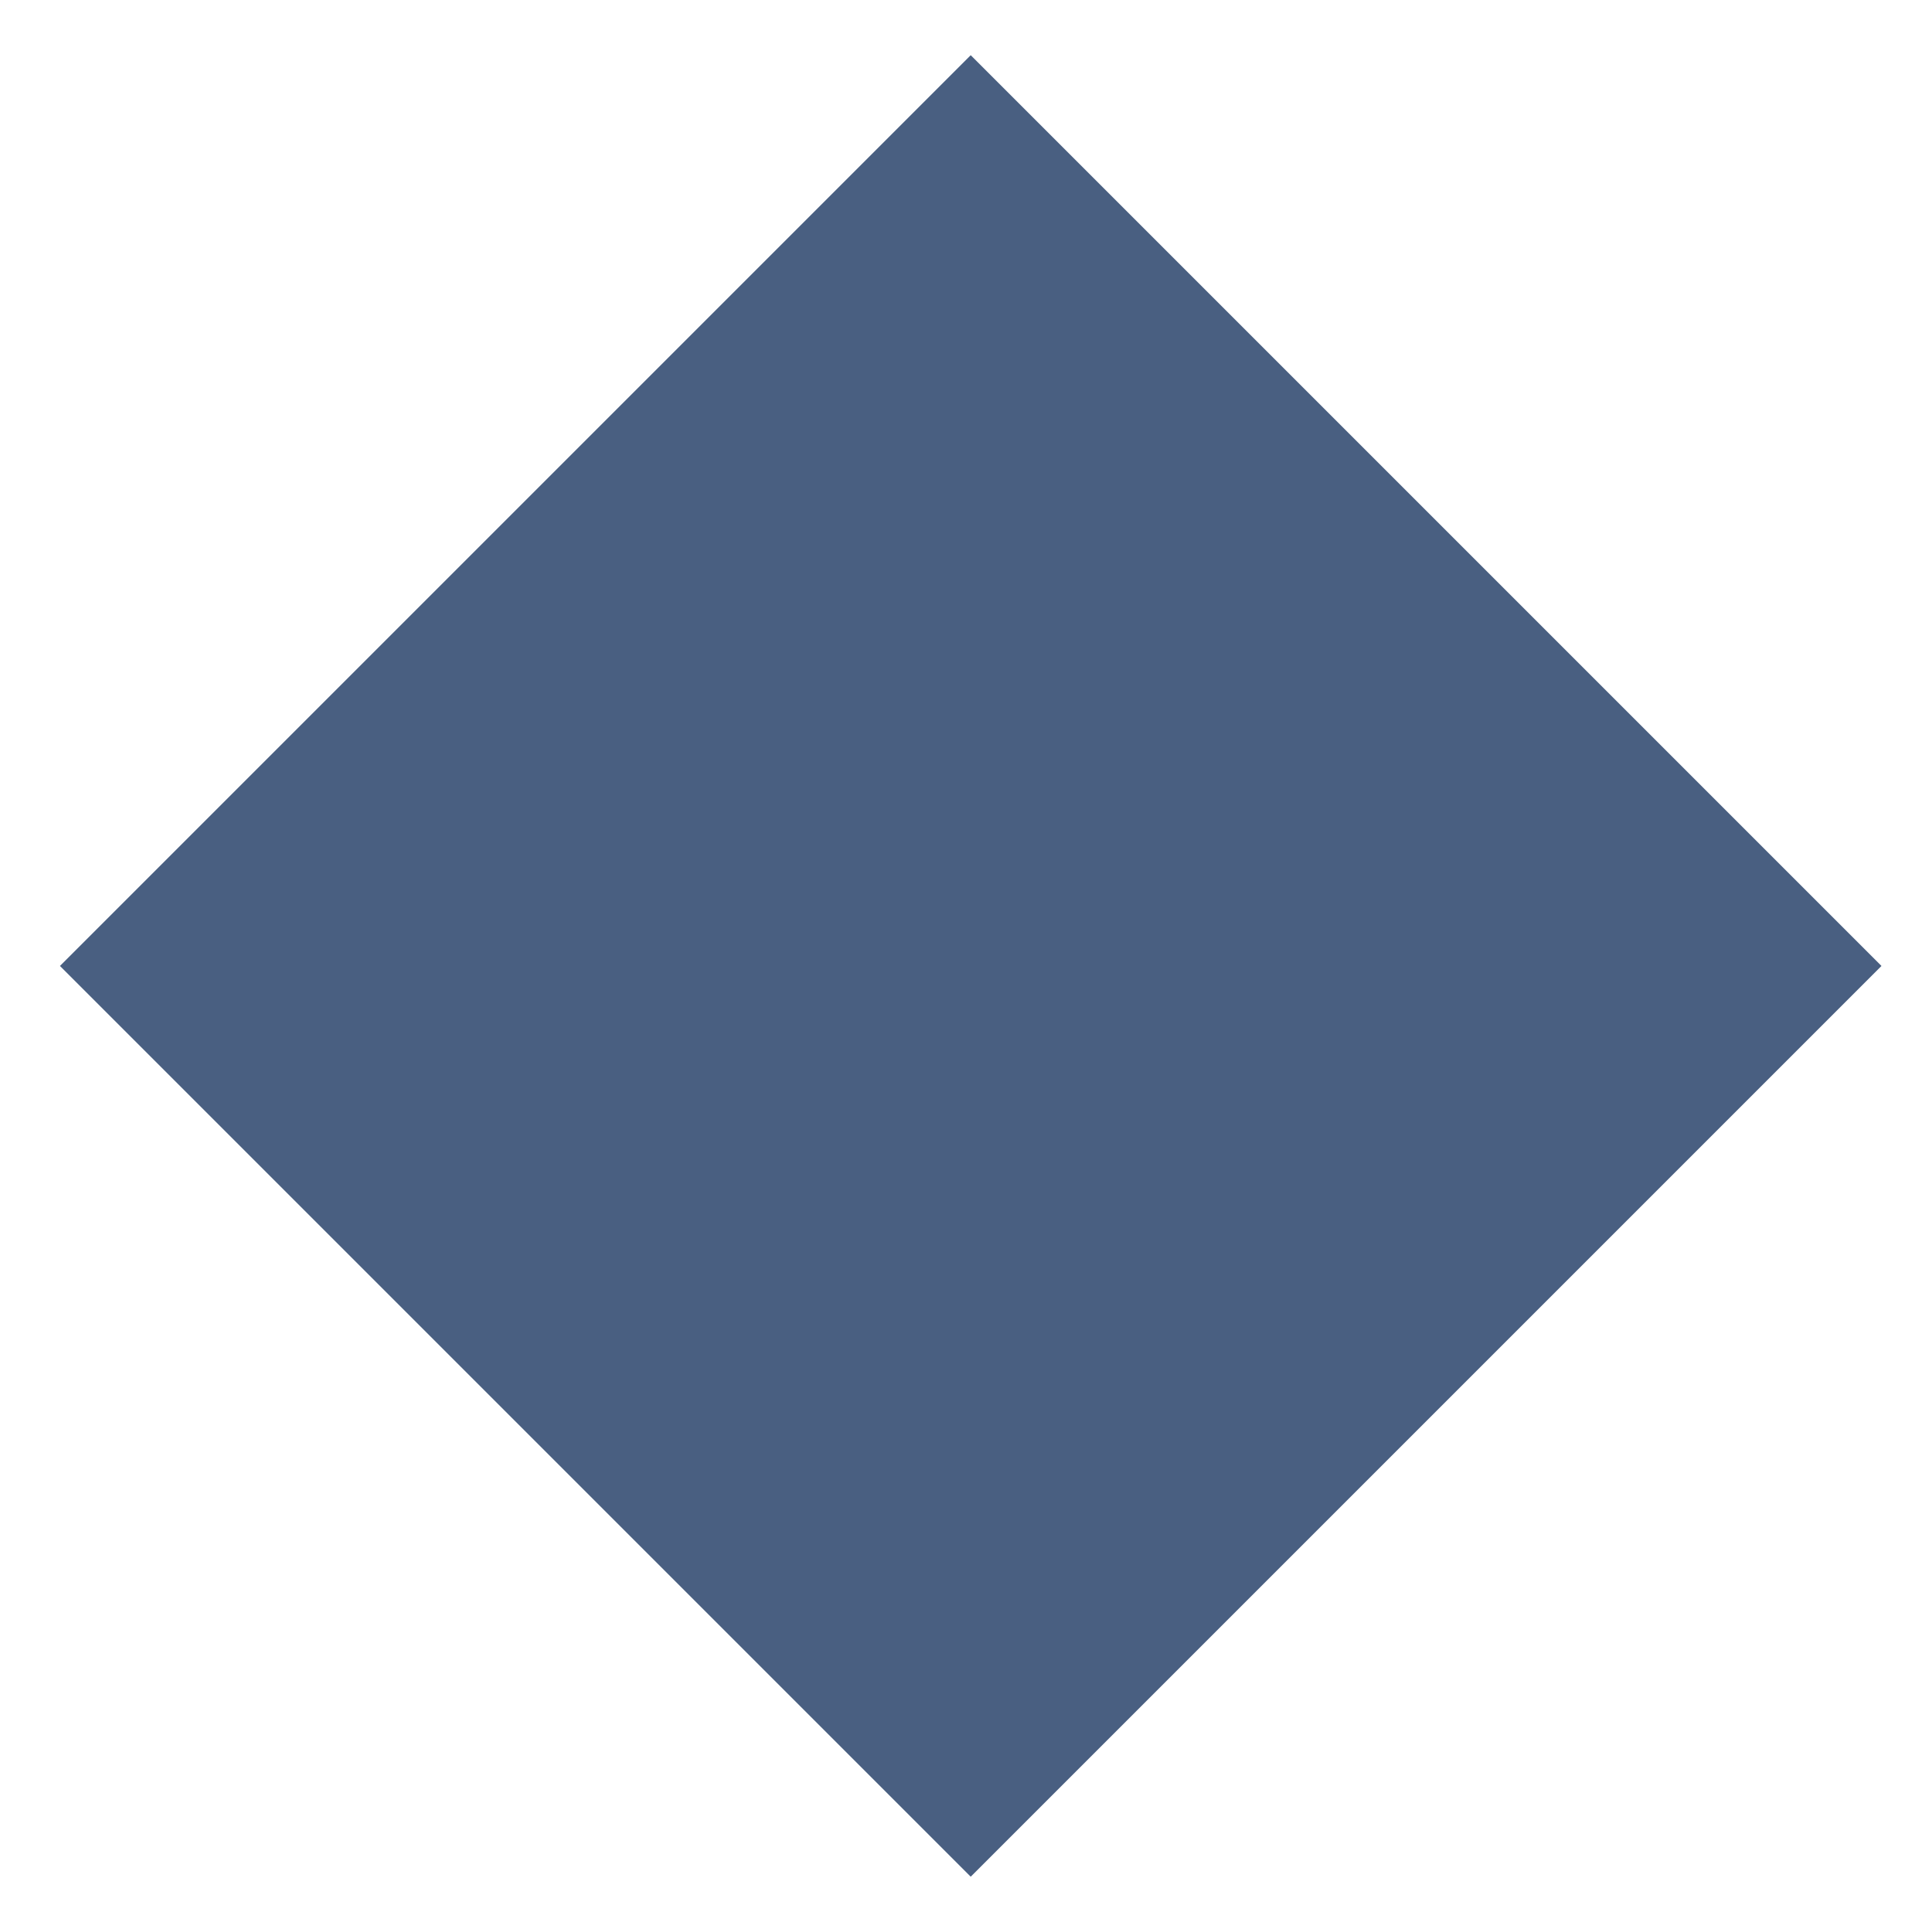
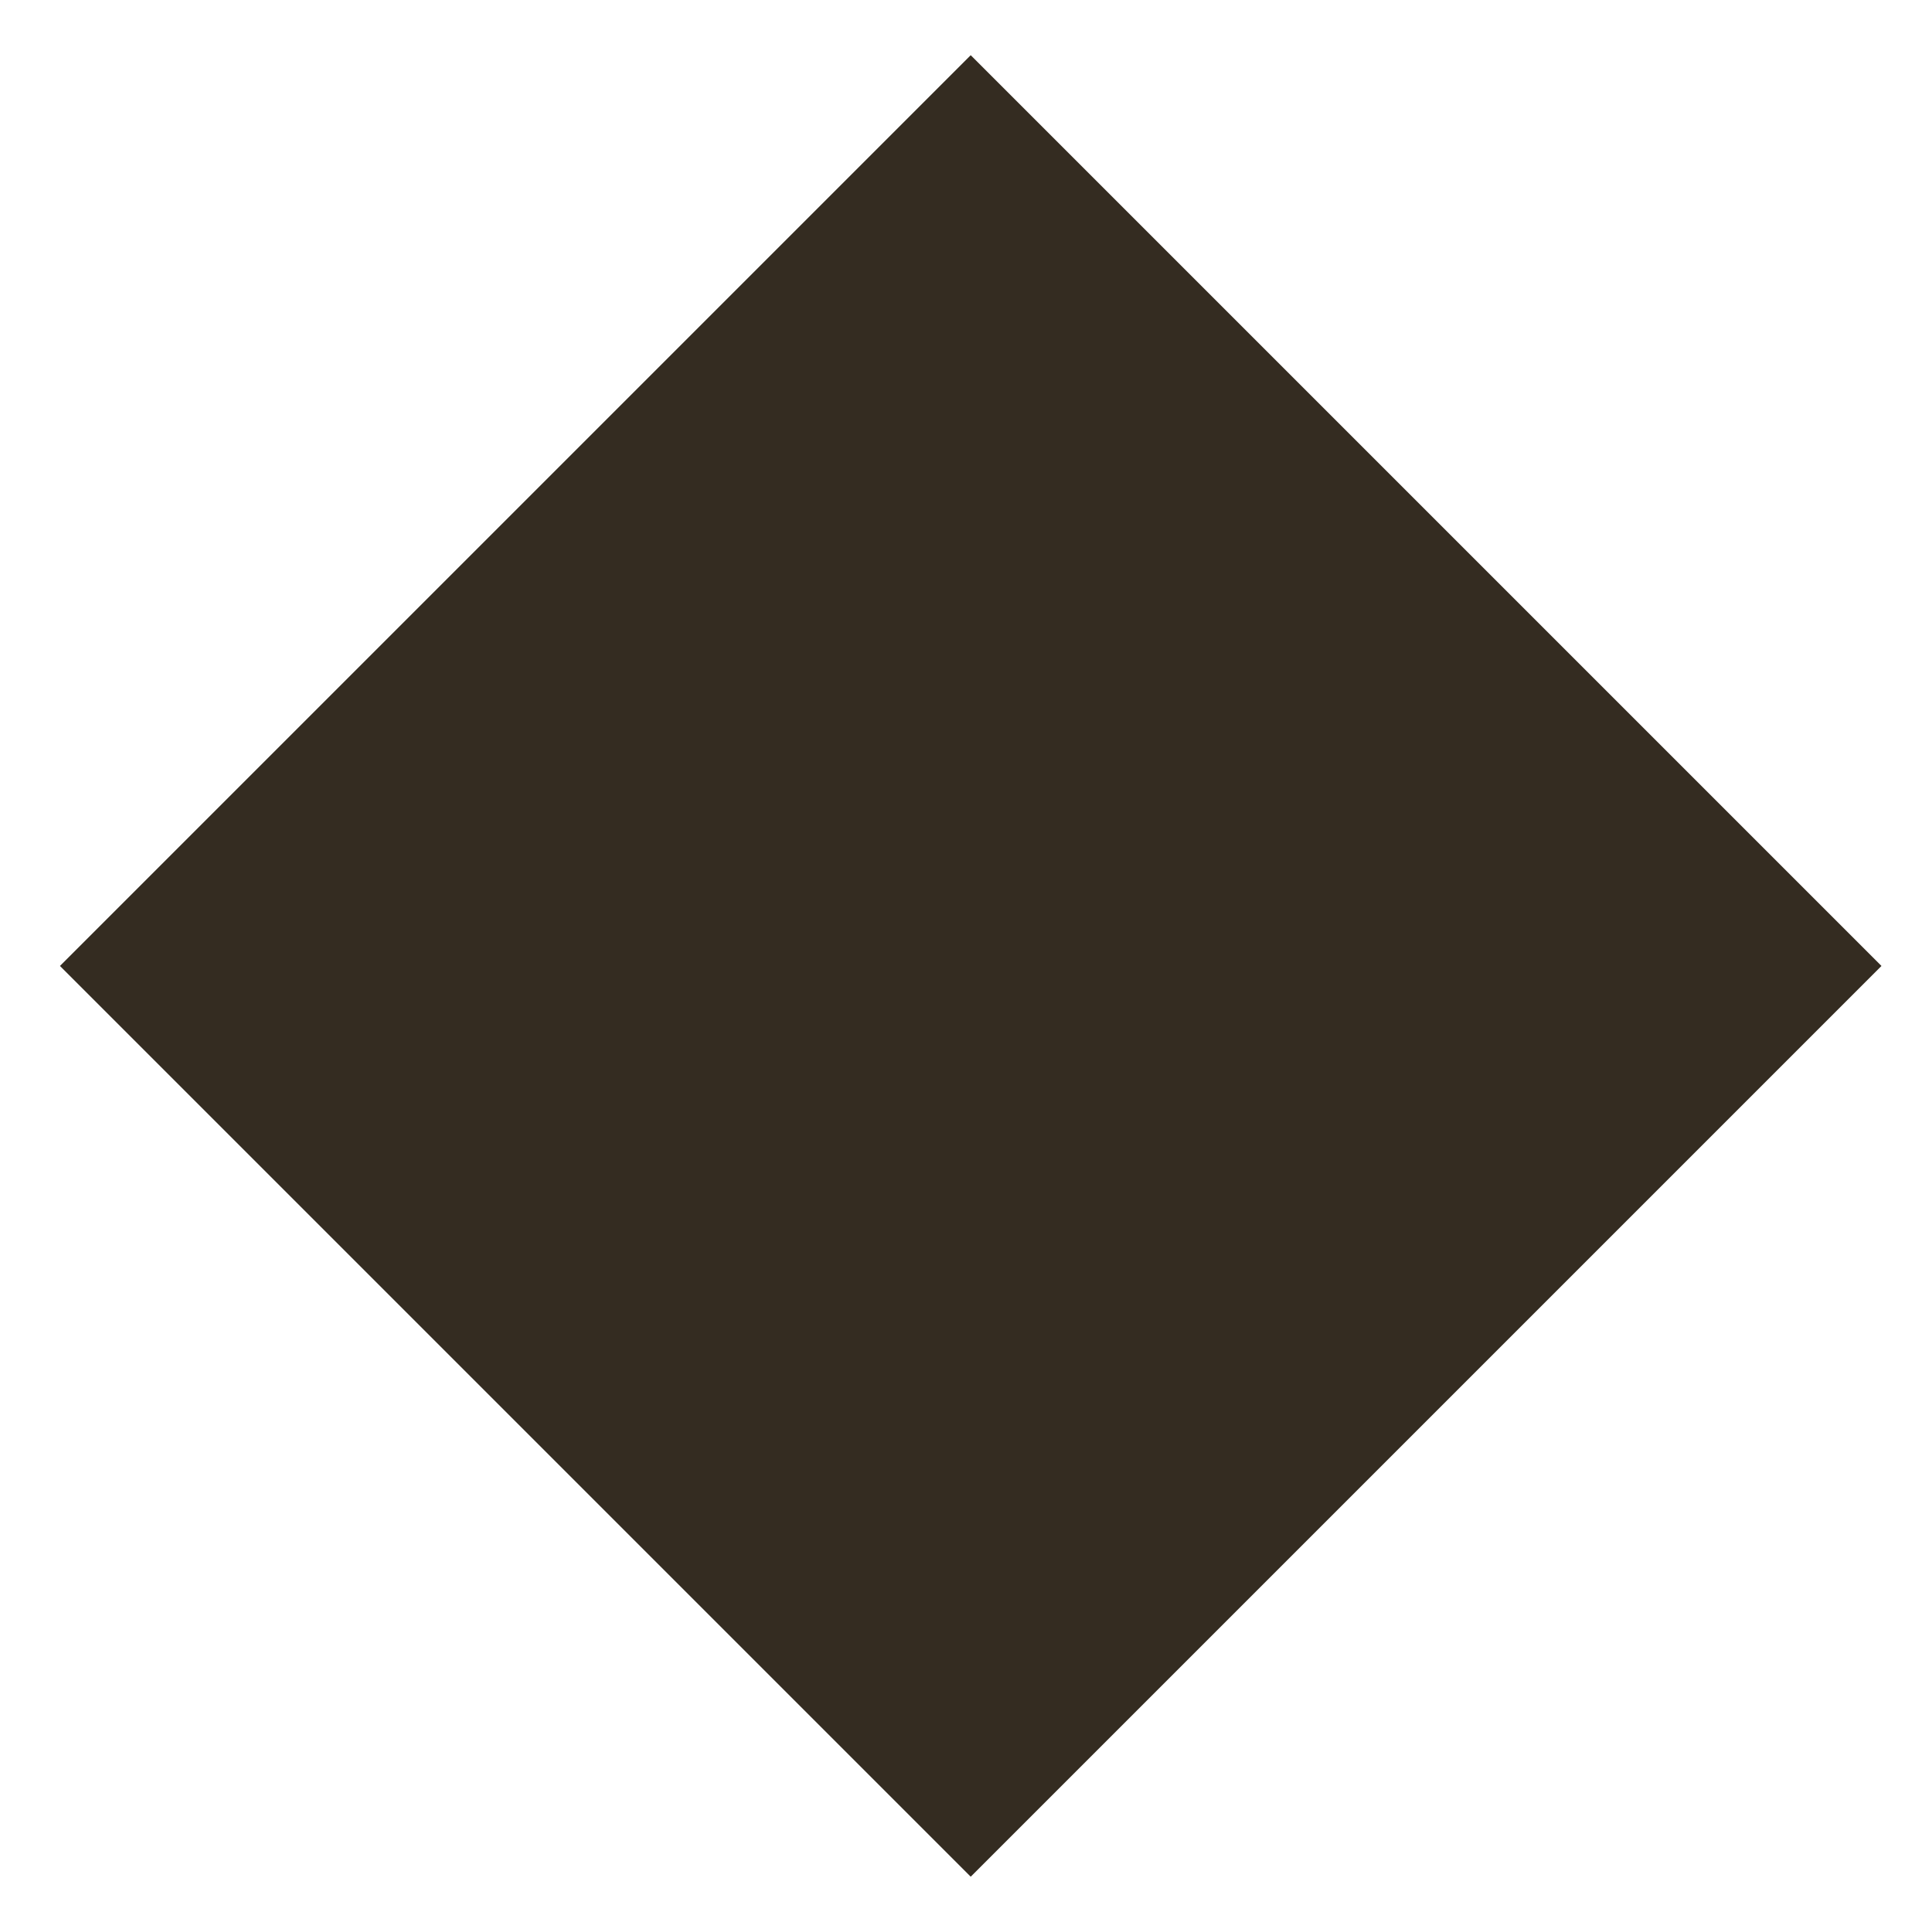
<svg xmlns="http://www.w3.org/2000/svg" width="12" height="12" viewBox="0 0 12 12" fill="none">
-   <rect x="6.029" y="0.343" width="8" height="8" transform="rotate(45 6.0293 0.343262)" fill="#495F81" />
+   <rect x="6.029" y="0.343" width="8" height="8" transform="rotate(45 6.0293 0.343262)" fill="#342C21" />
</svg>
